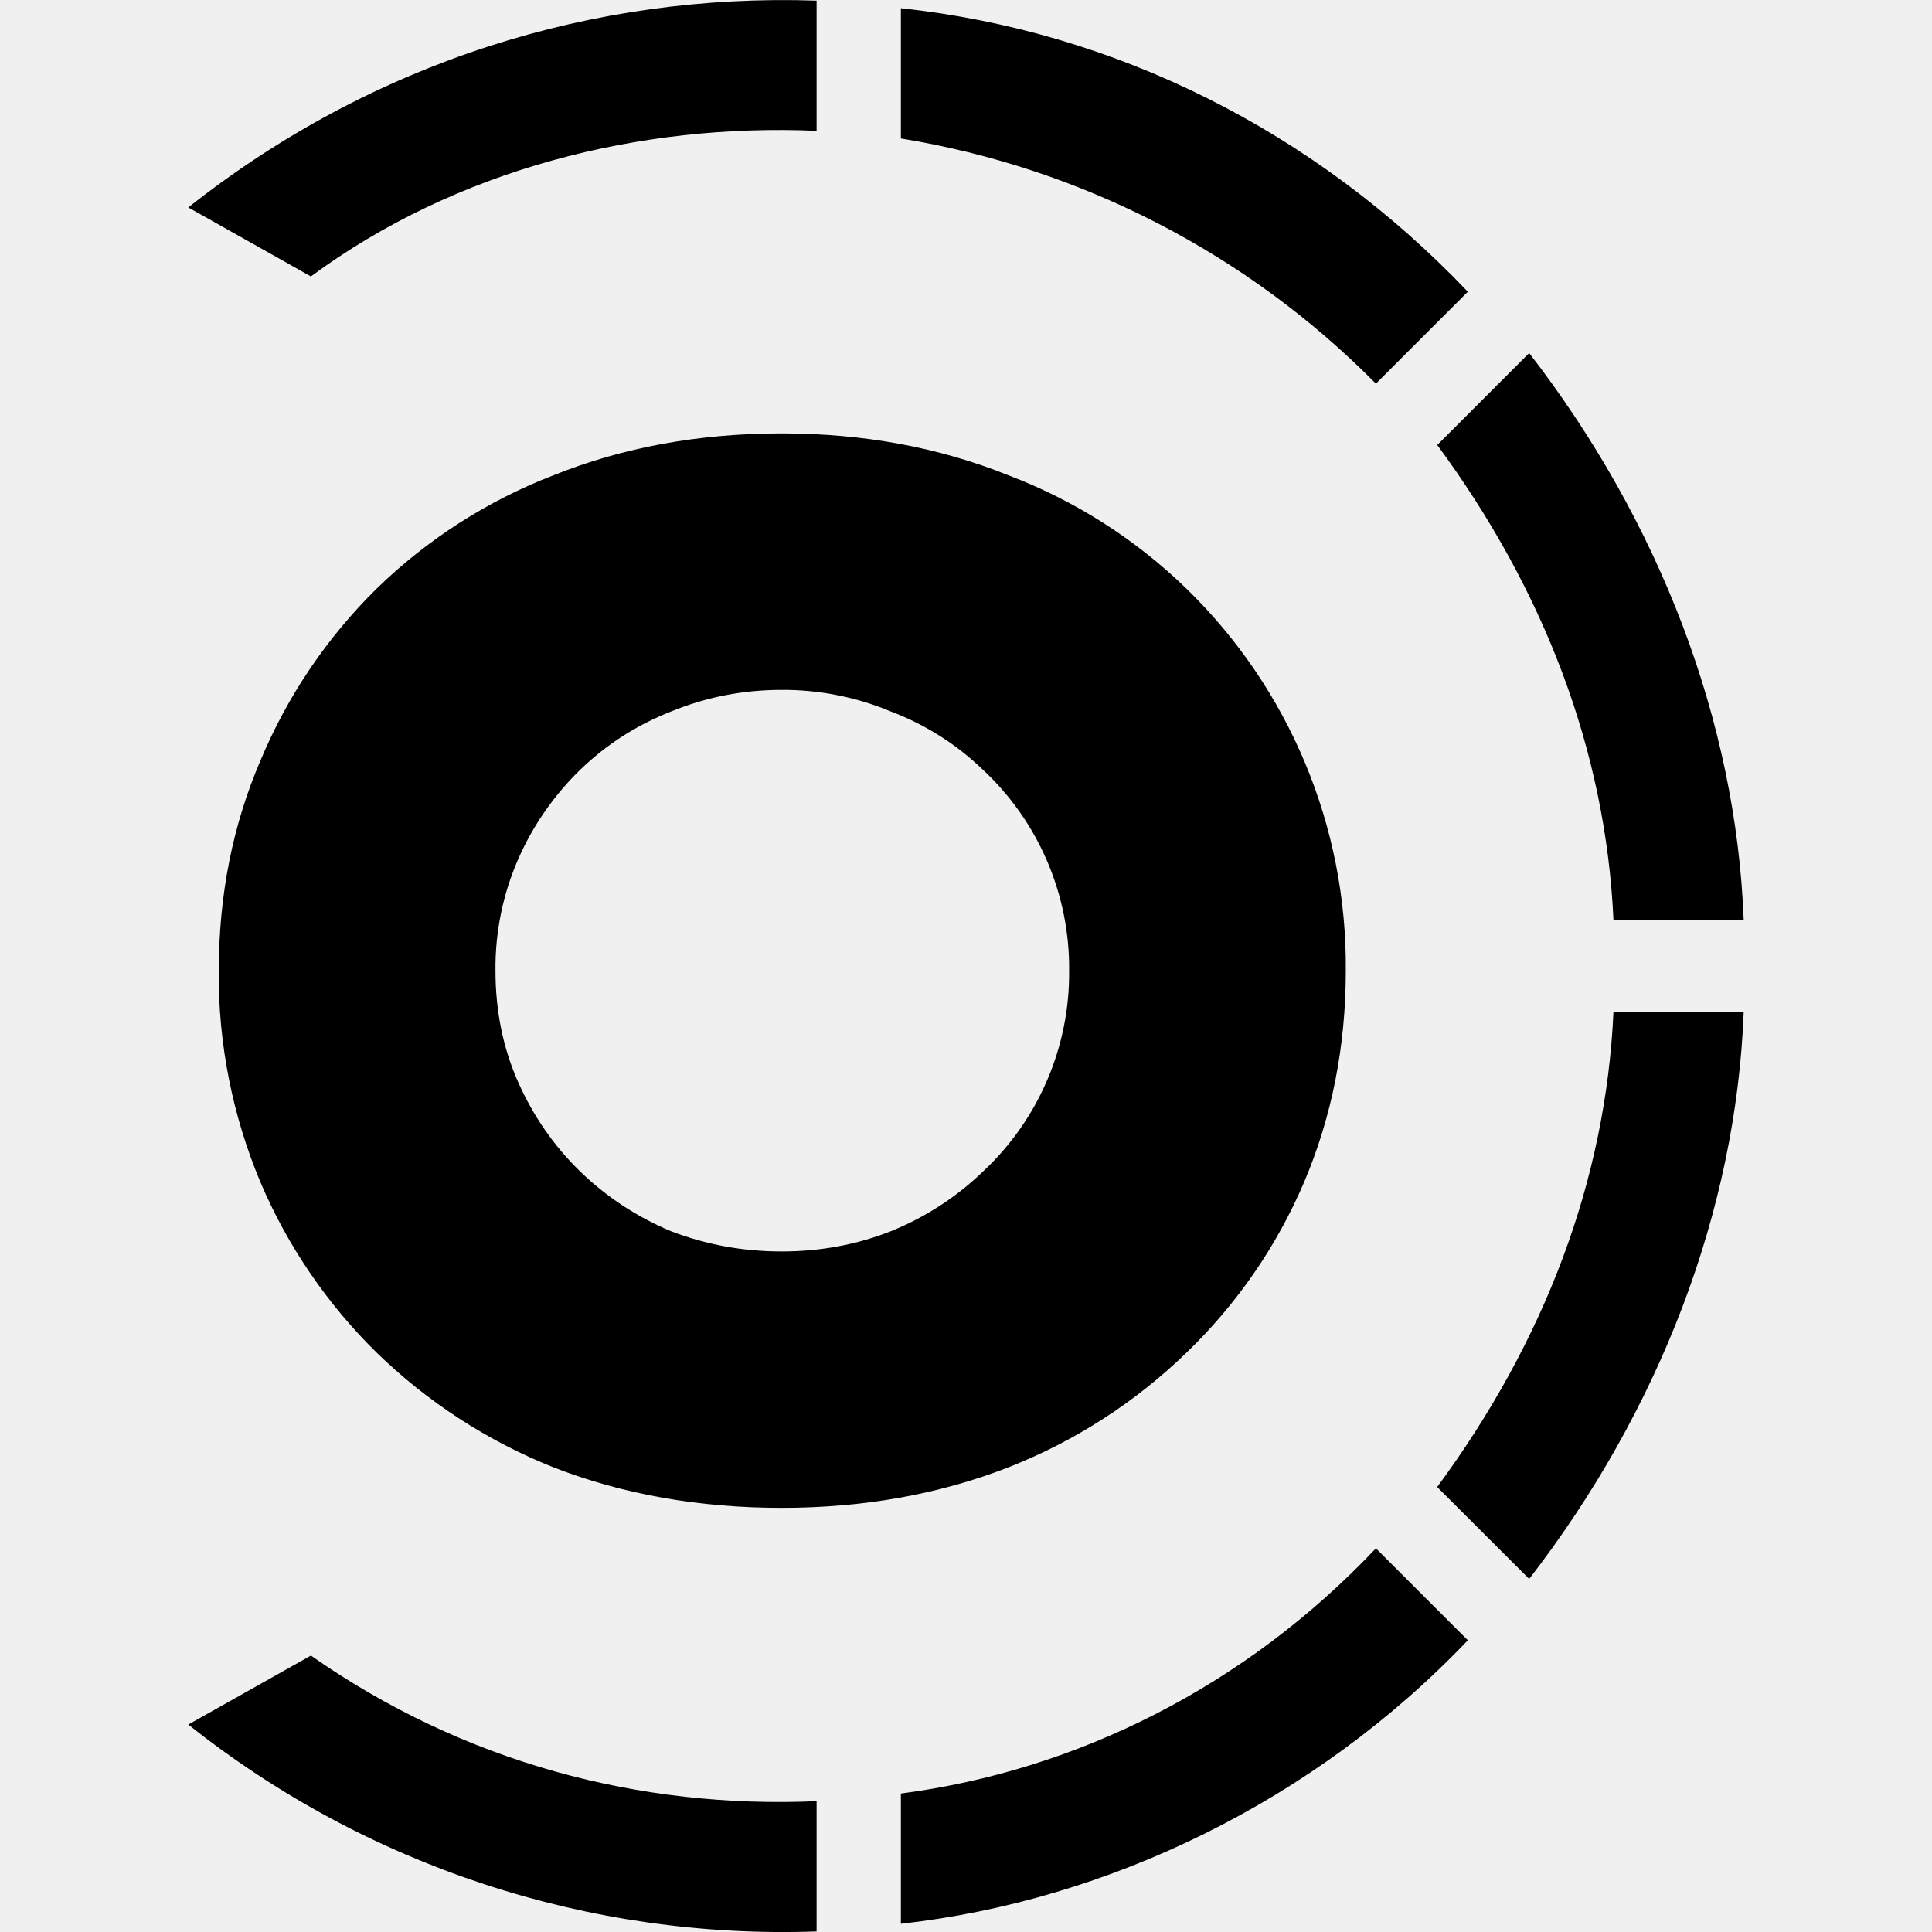
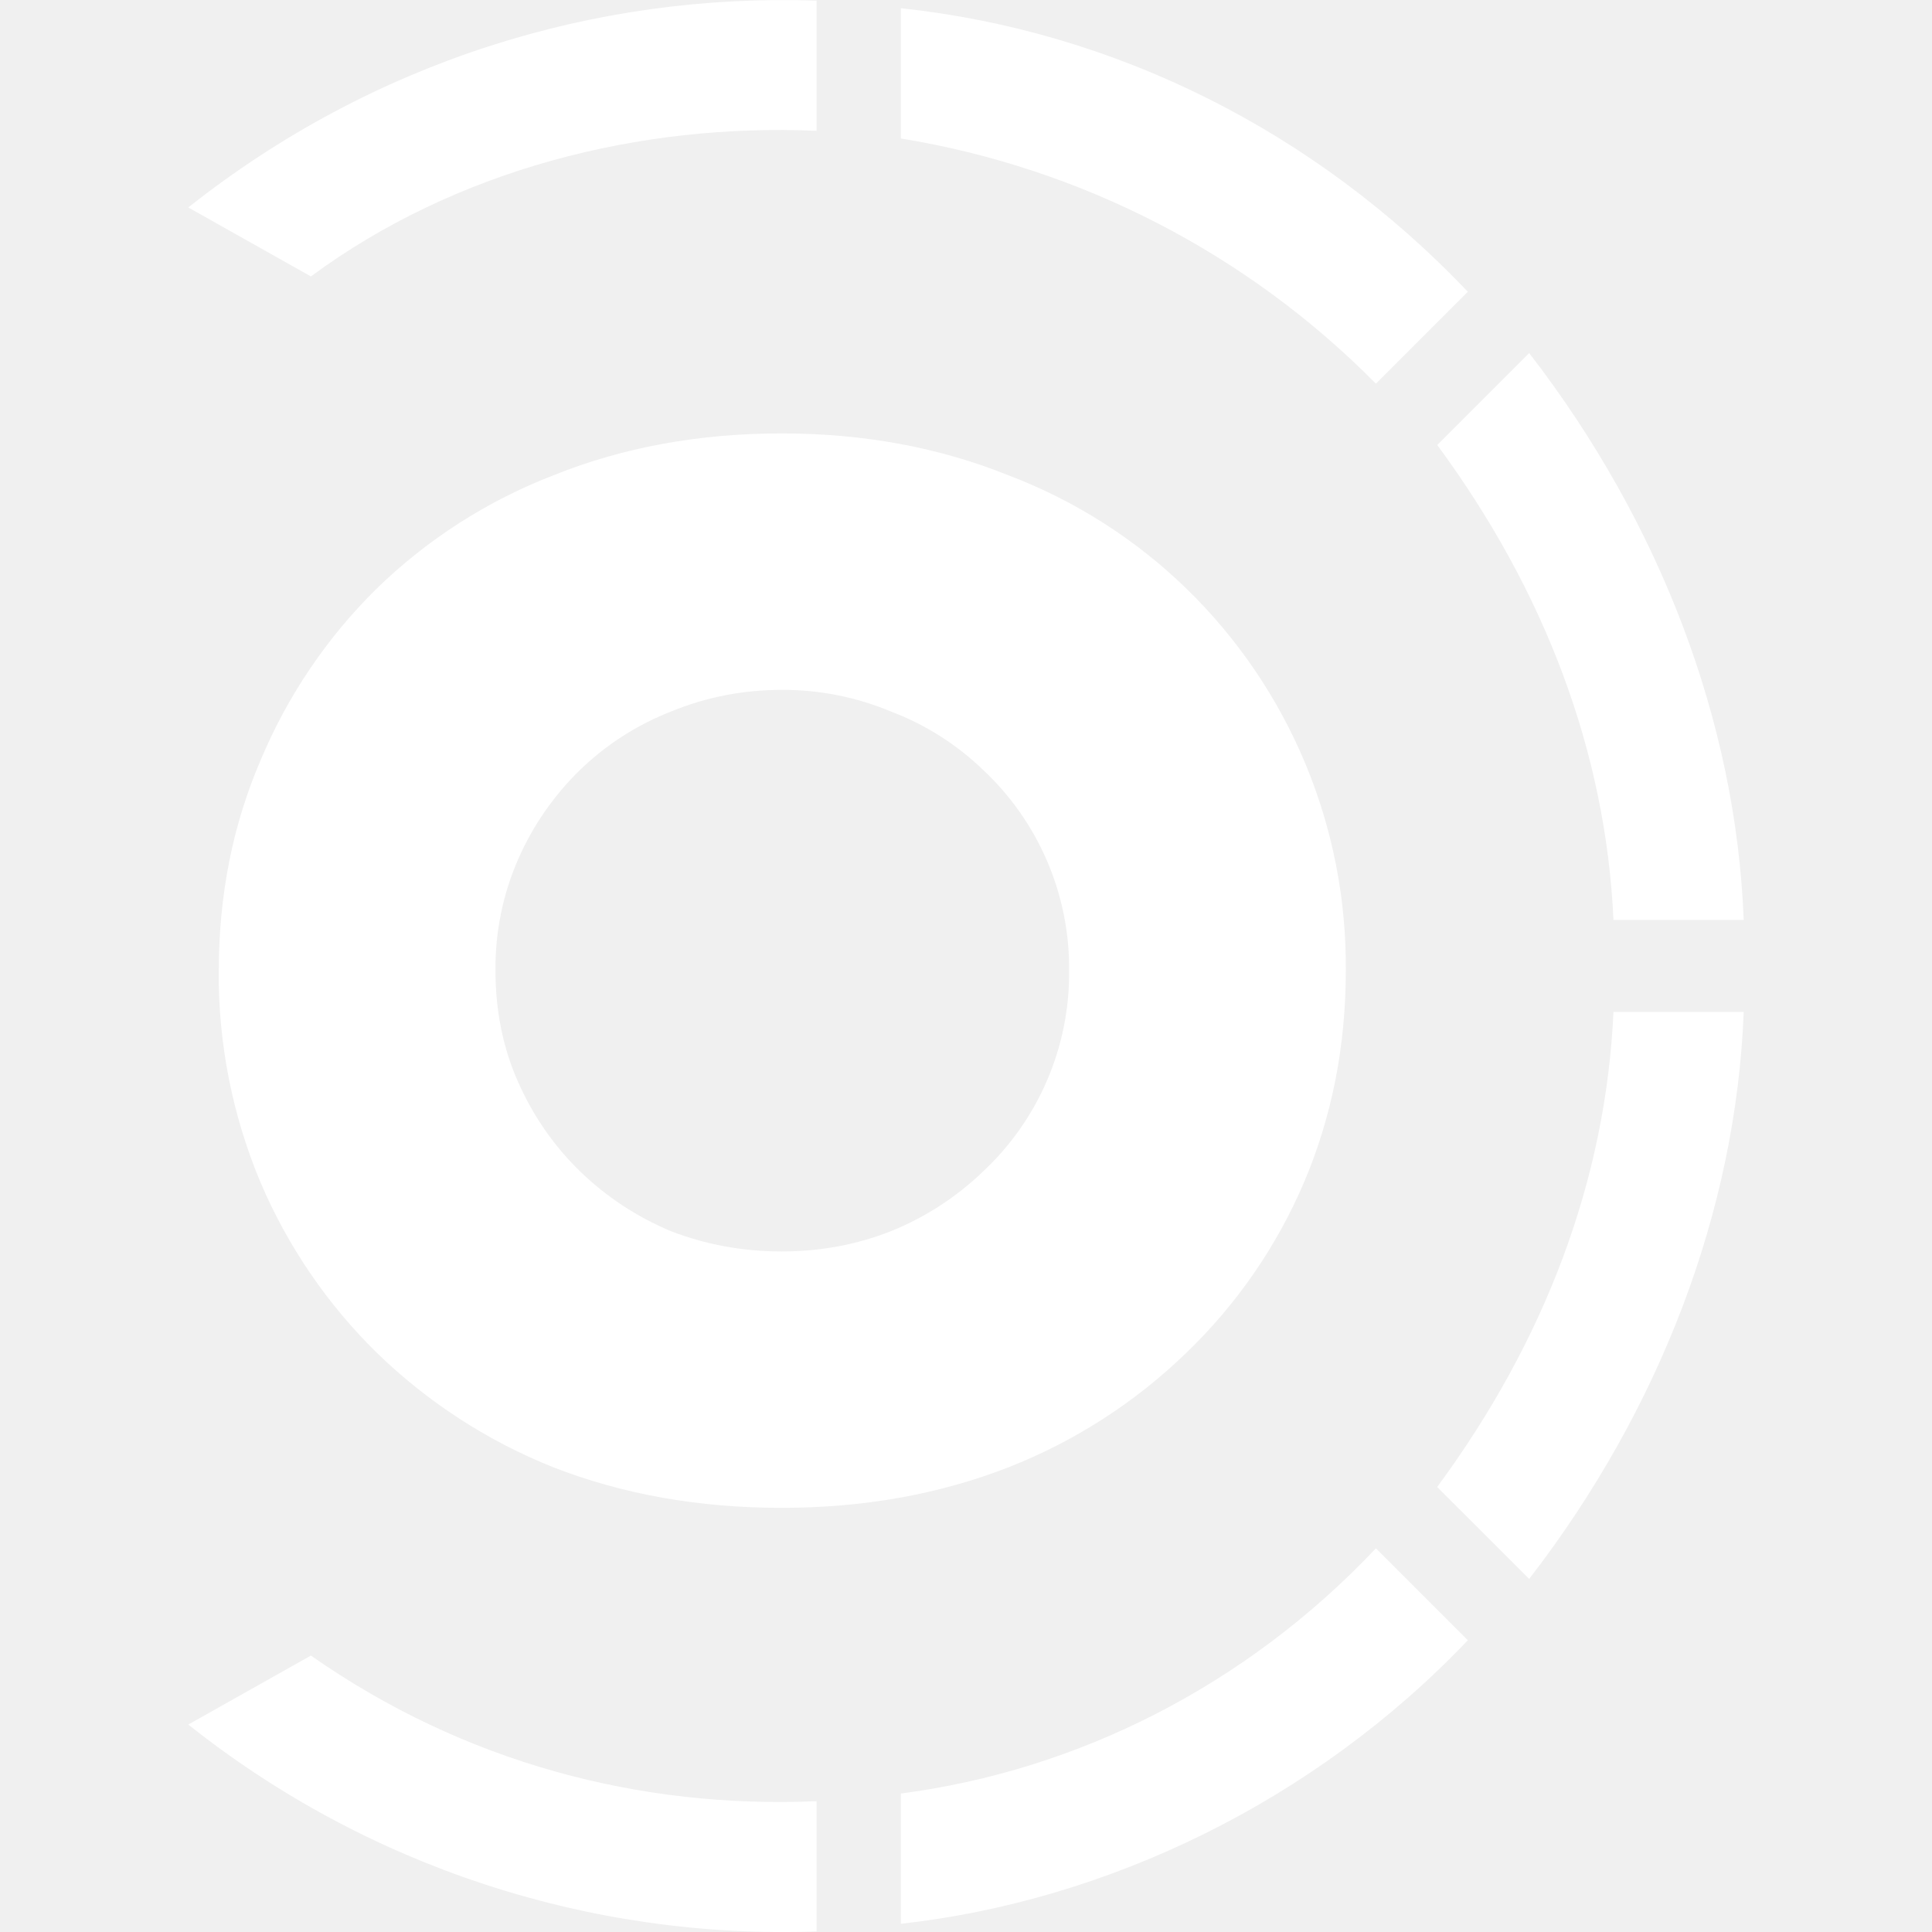
- <svg xmlns="http://www.w3.org/2000/svg" role="img" viewBox="0 0 24 24">
+ <svg xmlns="http://www.w3.org/2000/svg" fill="#ffffff" role="img" viewBox="0 0 24 24">
  <path d="M6.155 12.058c0 .503.095.967.285 1.392.19.424.447.793.771 1.106.324.313.699.56 1.123.738.437.168.895.252 1.375.252.481 0 .934-.084 1.359-.252a3.578 3.578 0 0 0 1.14-.738 3.37 3.37 0 0 0 1.073-2.498 3.371 3.371 0 0 0-1.073-2.498 3.356 3.356 0 0 0-1.14-.721 3.463 3.463 0 0 0-1.359-.269c-.48 0-.938.09-1.374.269-.425.167-.8.408-1.124.72a3.52 3.52 0 0 0-.771 1.107 3.37 3.37 0 0 0-.285 1.392Zm-3.437 0c0-.939.173-1.81.52-2.616a6.524 6.524 0 0 1 1.441-2.13 6.503 6.503 0 0 1 2.197-1.408c.86-.346 1.805-.52 2.833-.52 1.018 0 1.957.174 2.817.52a6.47 6.47 0 0 1 2.213 1.409 6.542 6.542 0 0 1 1.979 4.745c0 .939-.173 1.816-.52 2.632a6.45 6.45 0 0 1-1.459 2.113 6.678 6.678 0 0 1-2.213 1.425c-.86.335-1.8.503-2.817.503-1.028 0-1.973-.168-2.833-.503a6.717 6.717 0 0 1-2.197-1.425 6.572 6.572 0 0 1-1.442-2.113 6.663 6.663 0 0 1-.52-2.632ZM10.144.008c-2.76-.096-5.52.76-7.805 2.569l1.523.857C5.67 2.1 7.955 1.53 10.144 1.625V.007Zm8.09 3.616C16.331 1.625 13.856.388 11.191.102V1.72a10.725 10.725 0 0 1 5.901 3.046l1.142-1.142Zm3.427 7.805c-.095-2.475-1.047-4.95-2.665-7.043l-1.142 1.142c1.332 1.808 2.094 3.807 2.189 5.9h1.618Zm-2.665 8.185c1.618-2.094 2.57-4.568 2.665-7.043h-1.618c-.095 2.094-.857 4.093-2.19 5.901l1.143 1.142Zm-7.805 4.284c2.57-.286 5.14-1.523 7.043-3.522l-1.142-1.142c-1.618 1.713-3.712 2.76-5.901 3.046v1.618Zm-8.852-2.475a11.867 11.867 0 0 0 7.805 2.57v-1.618c-2.19.095-4.378-.476-6.282-1.809l-1.523.857Z" />
</svg>
